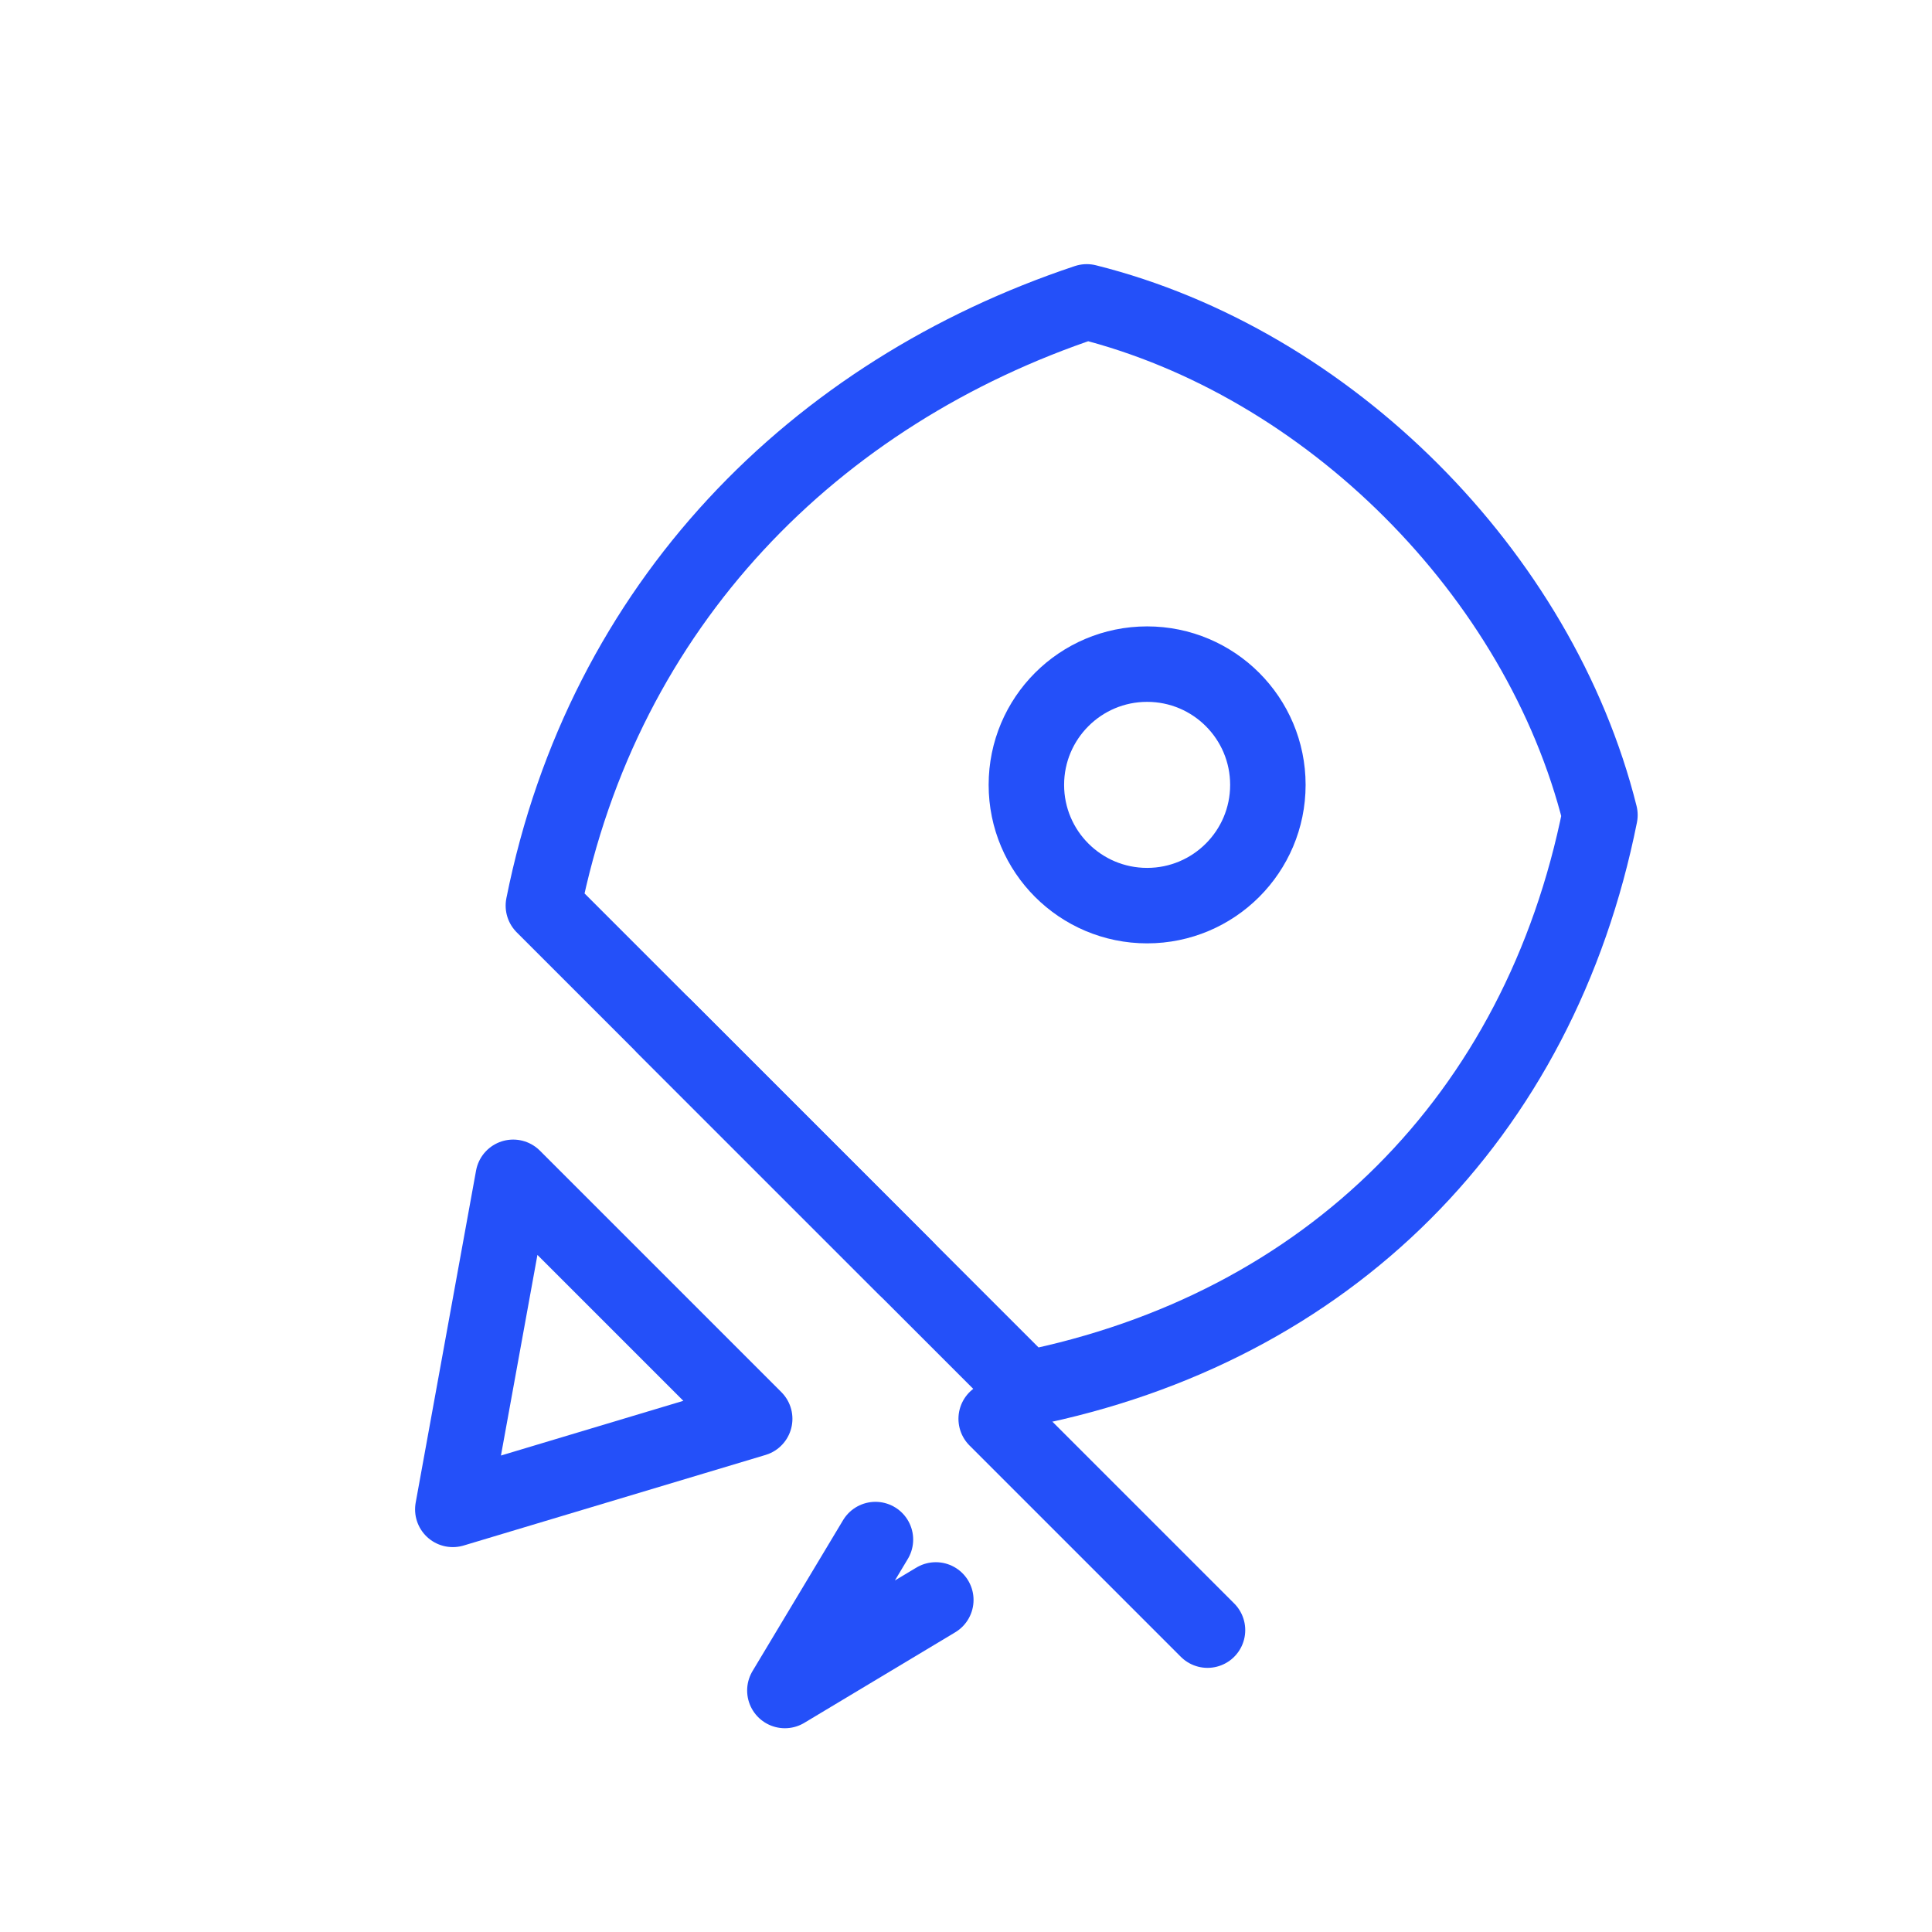
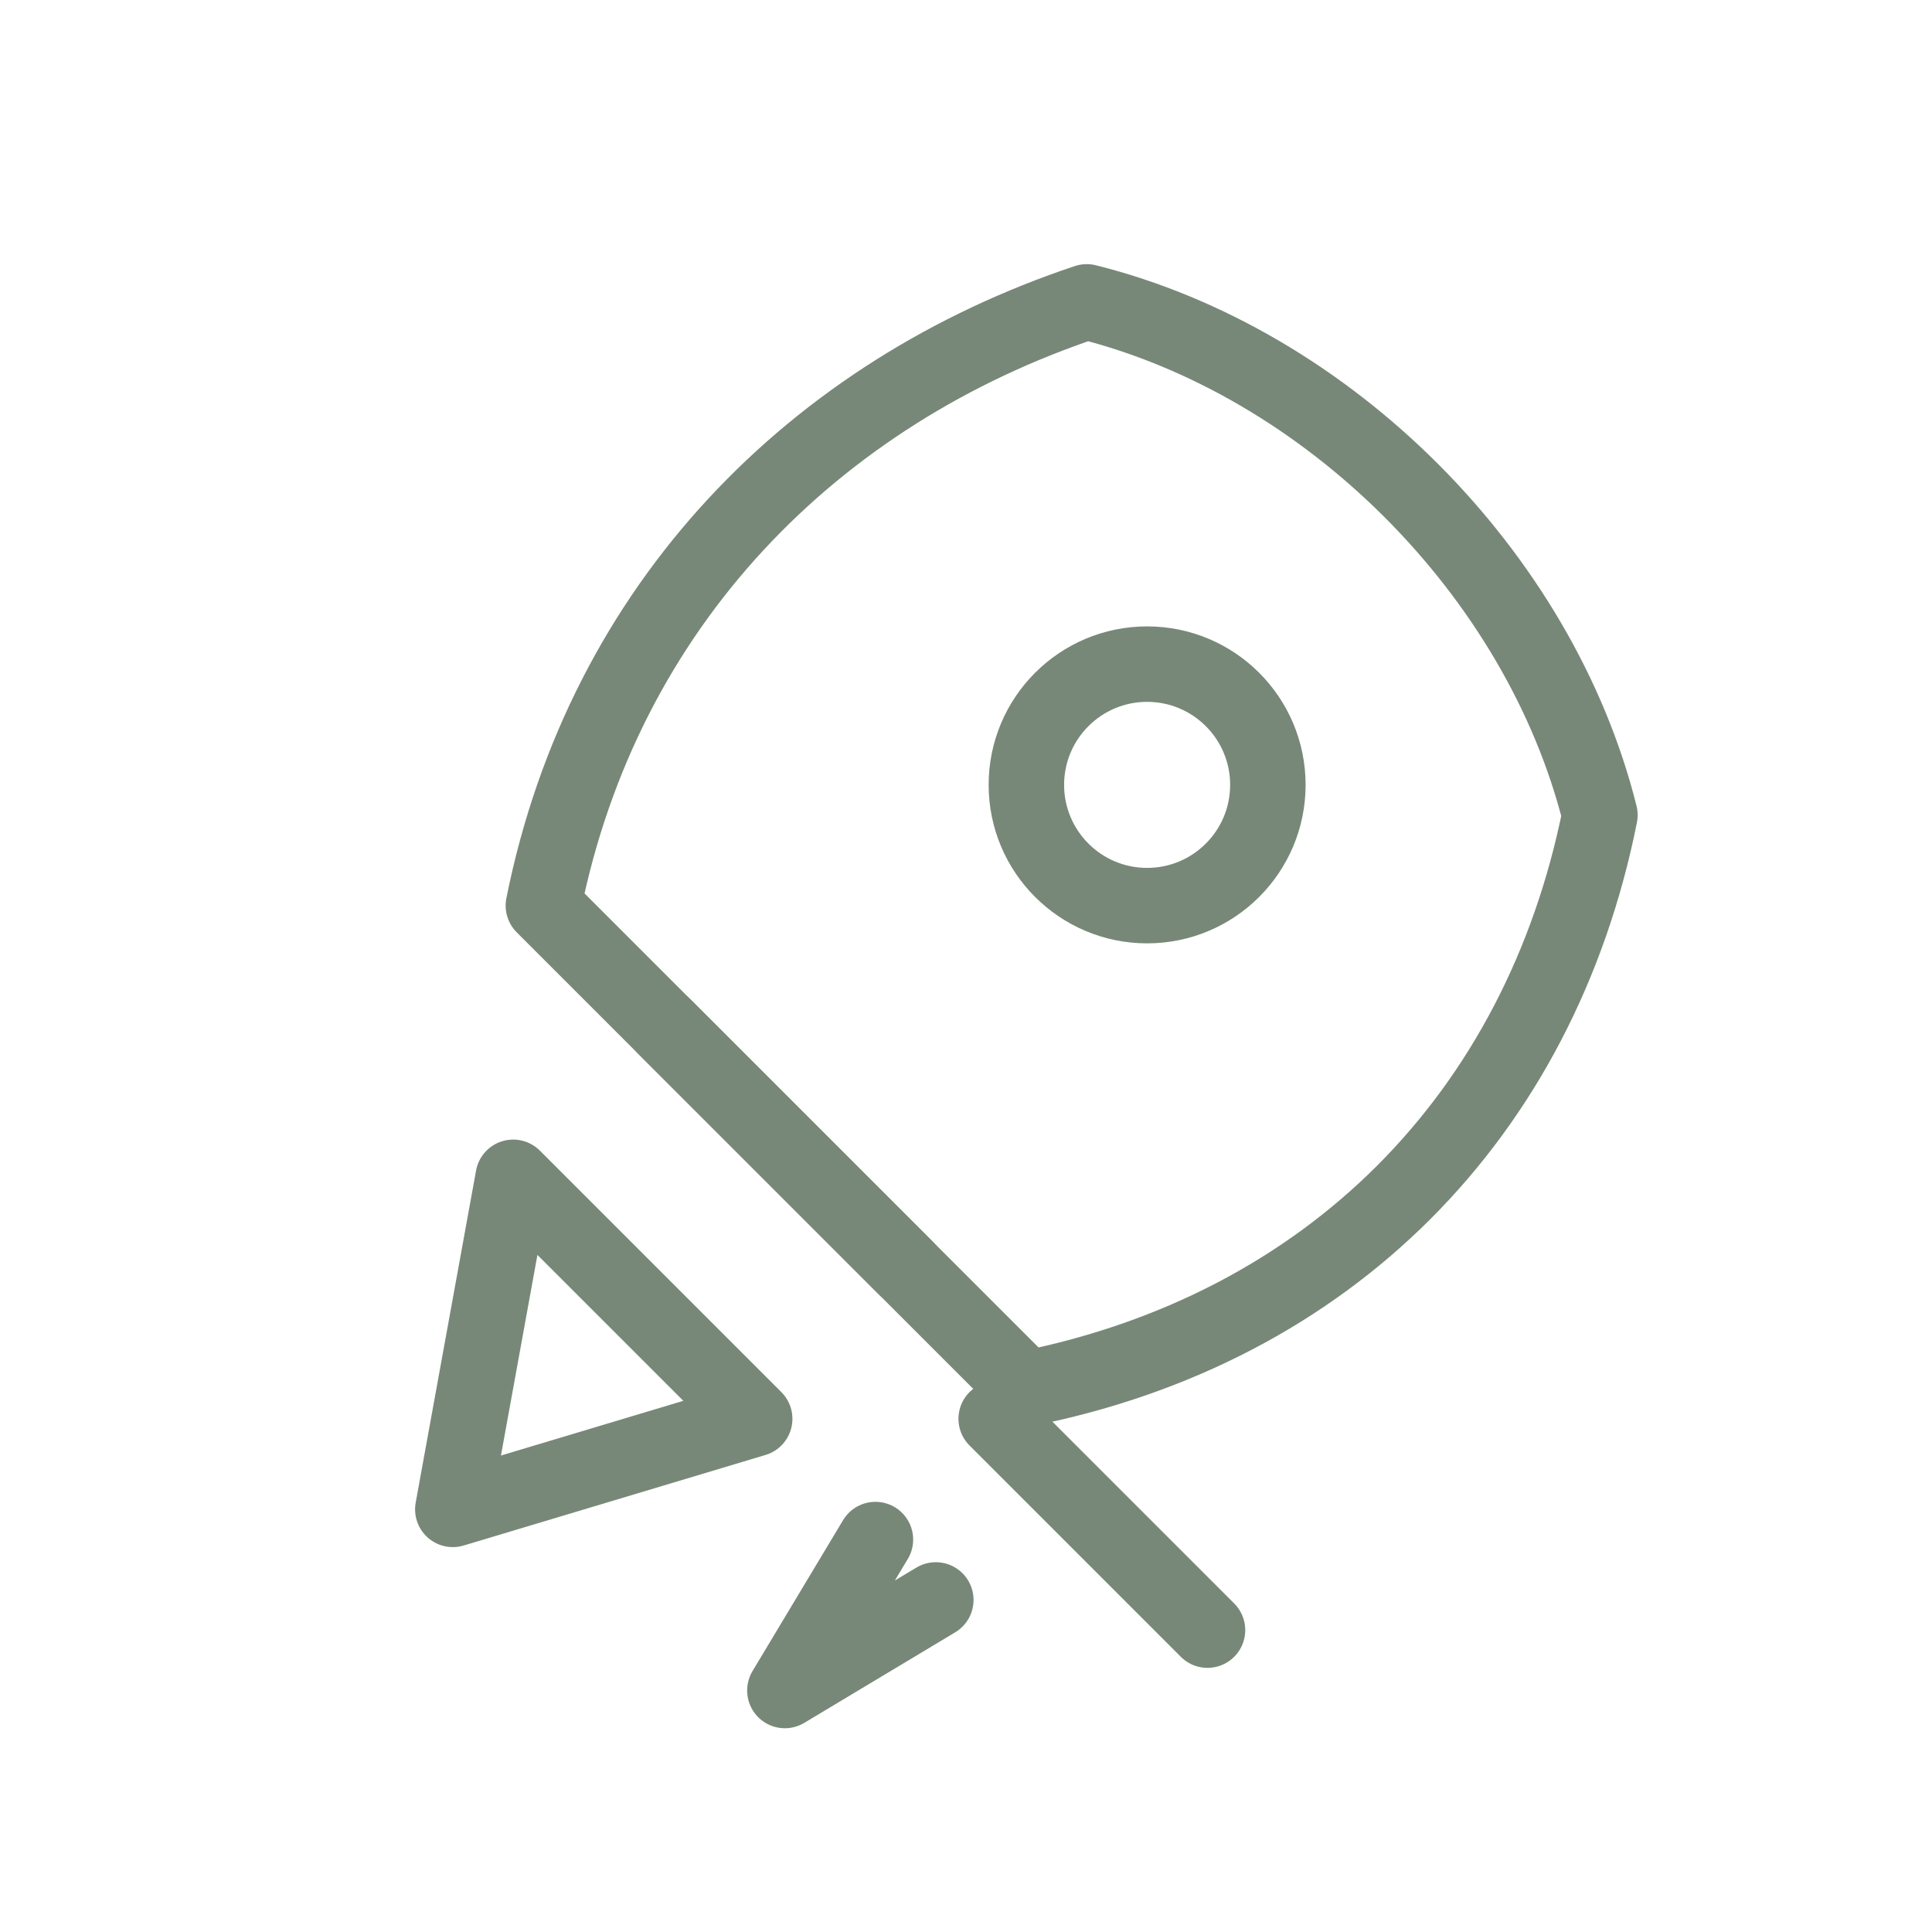
<svg xmlns="http://www.w3.org/2000/svg" width="64" height="64" viewBox="0 0 64 64" fill="none">
-   <g stroke="#2450f9" stroke-width="2.5" stroke-linecap="round" stroke-linejoin="round">
+   <g stroke="#788878" stroke-width="2.5" stroke-linecap="round" stroke-linejoin="round">
    <path d="M36 10c8 2 15 9 17 17-2 10-9 17-19 19L18 30c2-10 9-17 18-20z" />
    <path d="M22 34l8 8" />
    <circle cx="38" cy="26" r="4" />
    <path d="M17 39l8 8-10 3 2-11z" />
    <path d="M33 47l7 7" />
    <path d="M31 53l-5 3 3-5" />
  </g>
</svg>
